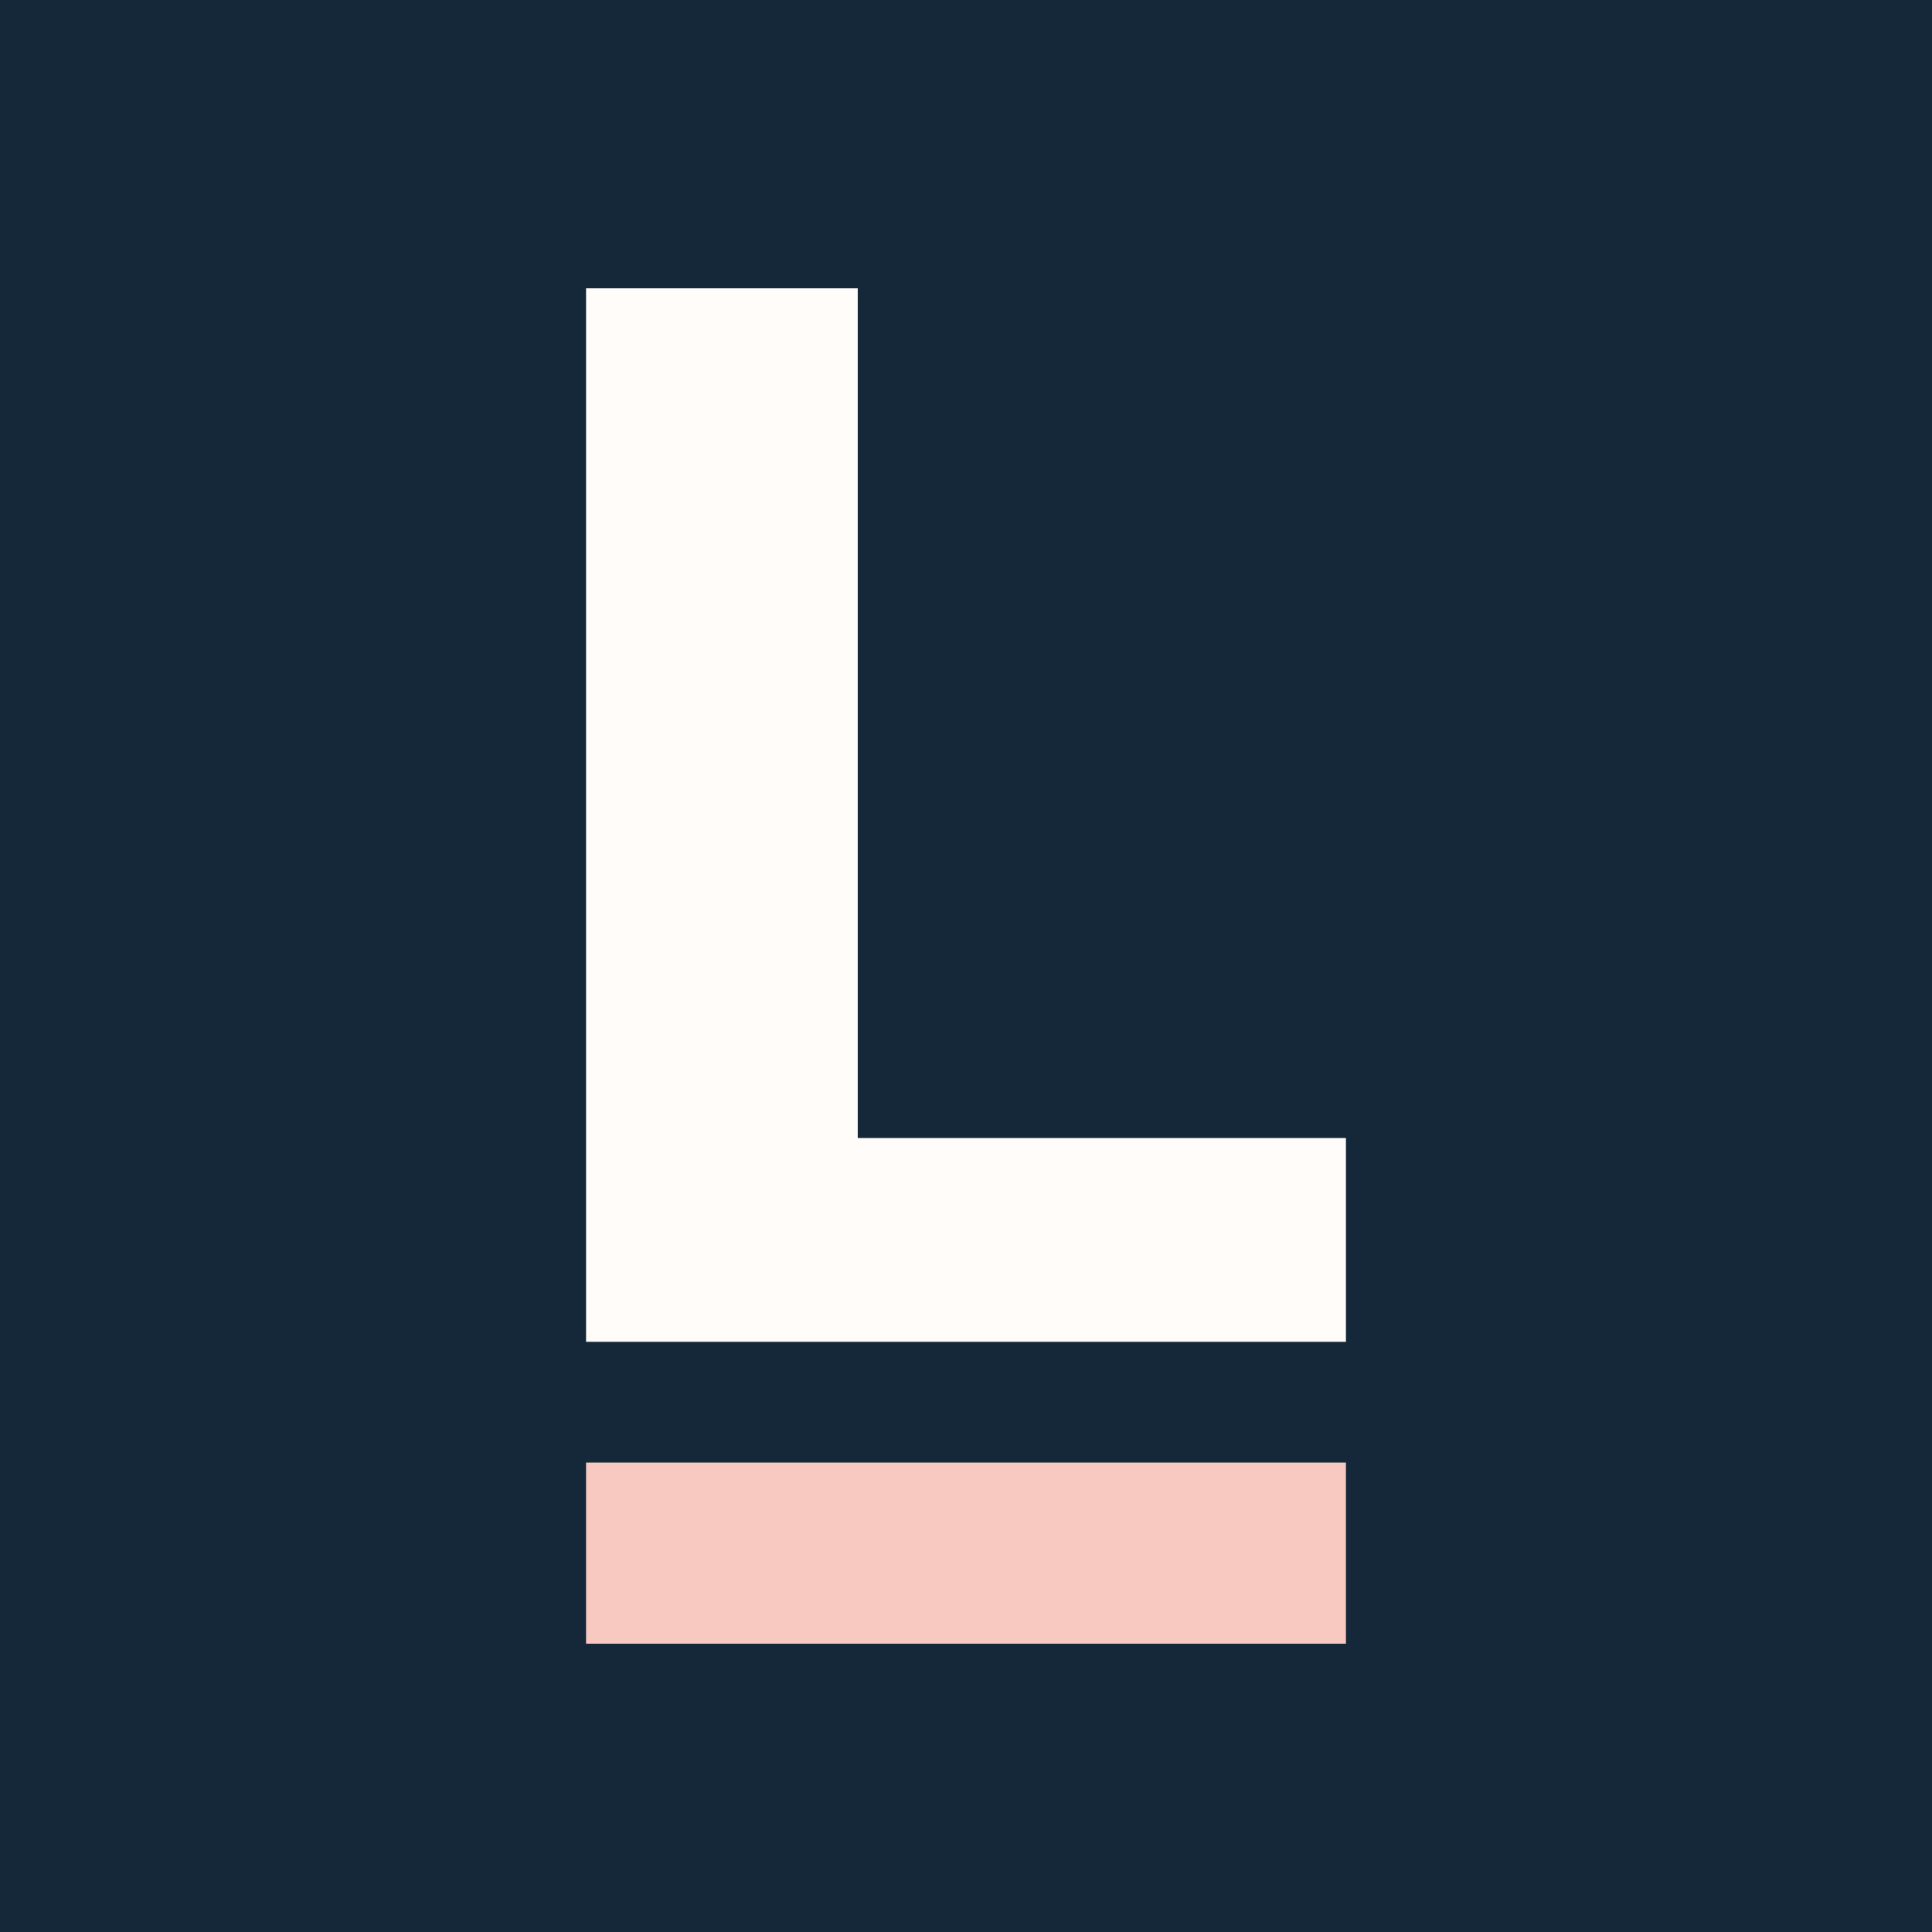
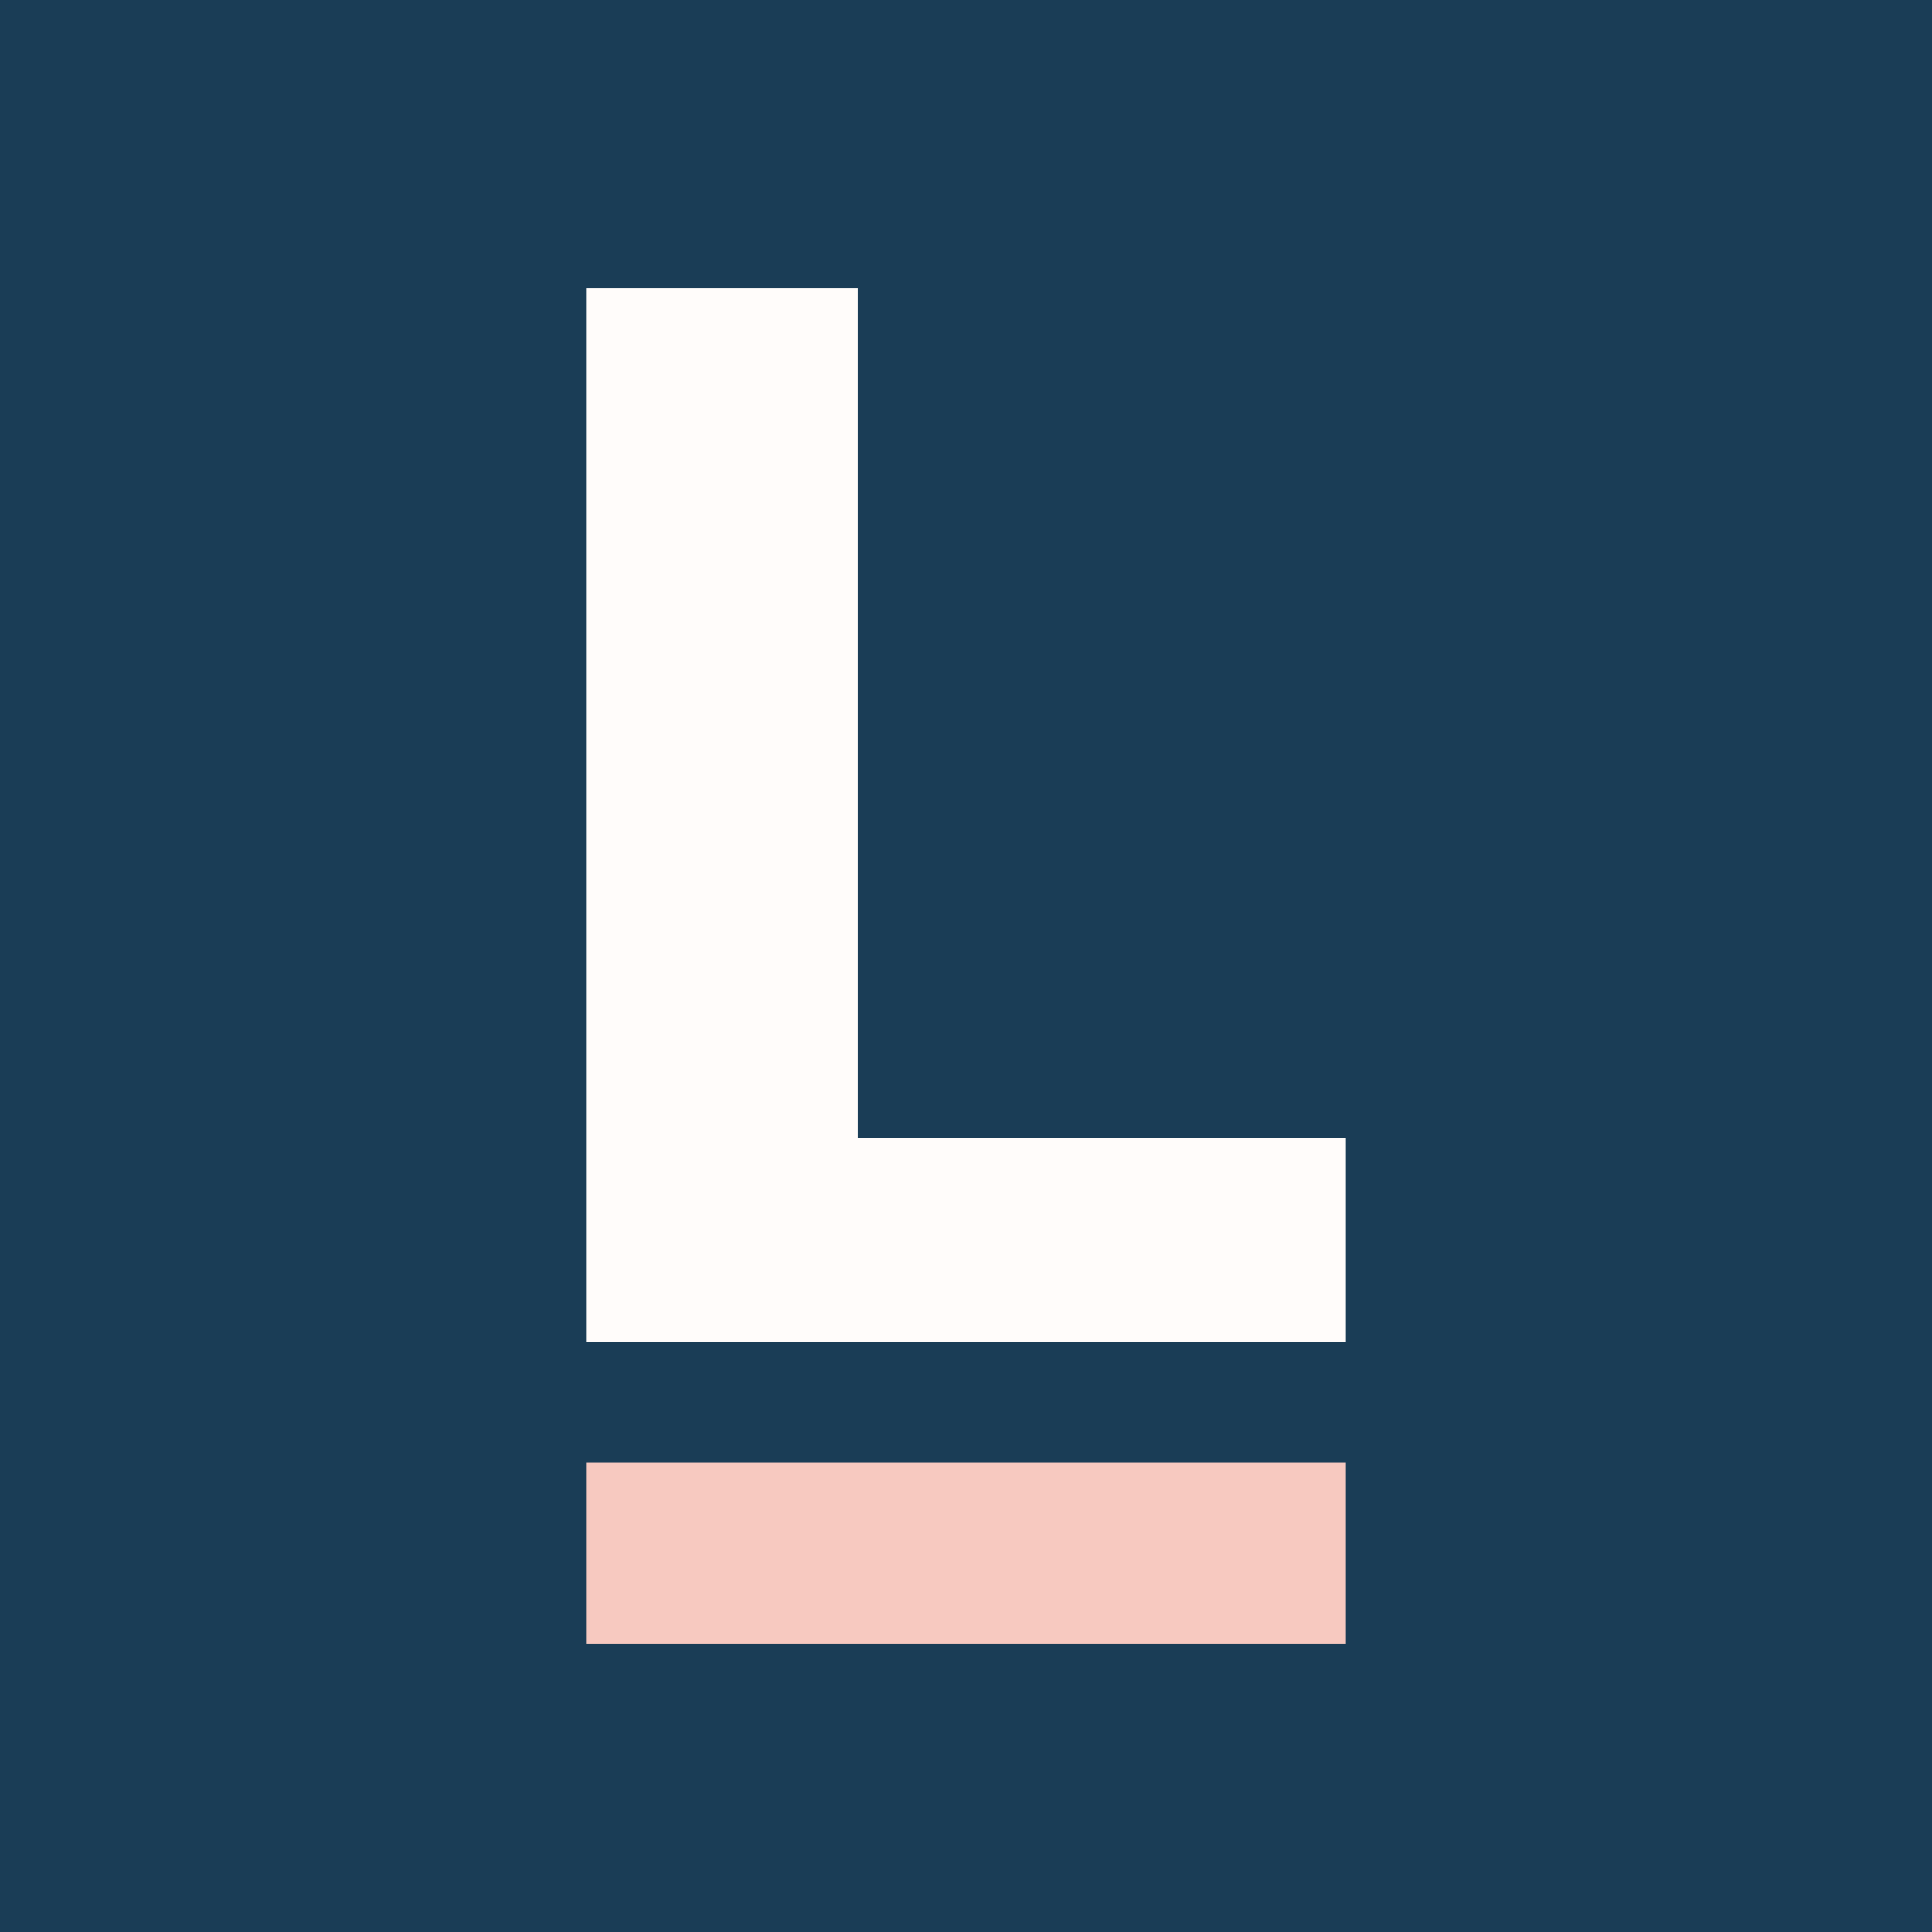
<svg xmlns="http://www.w3.org/2000/svg" width="192" height="192" viewBox="0 0 192 192" fill="none">
-   <rect width="192" height="192" fill="#15283a" />
+   <rect width="192" height="192" fill="#1a3d56" />
  <g transform="translate(-5.2383, -10.6524)">
    <path d="M 138.996,144 H 63.48 V 39.305 h 27 V 123.75 h 48.516 z" fill="#fffcfa" />
    <rect x="63.48" y="156" width="75.516" height="18" fill="#f7c9c0" />
  </g>
</svg>
